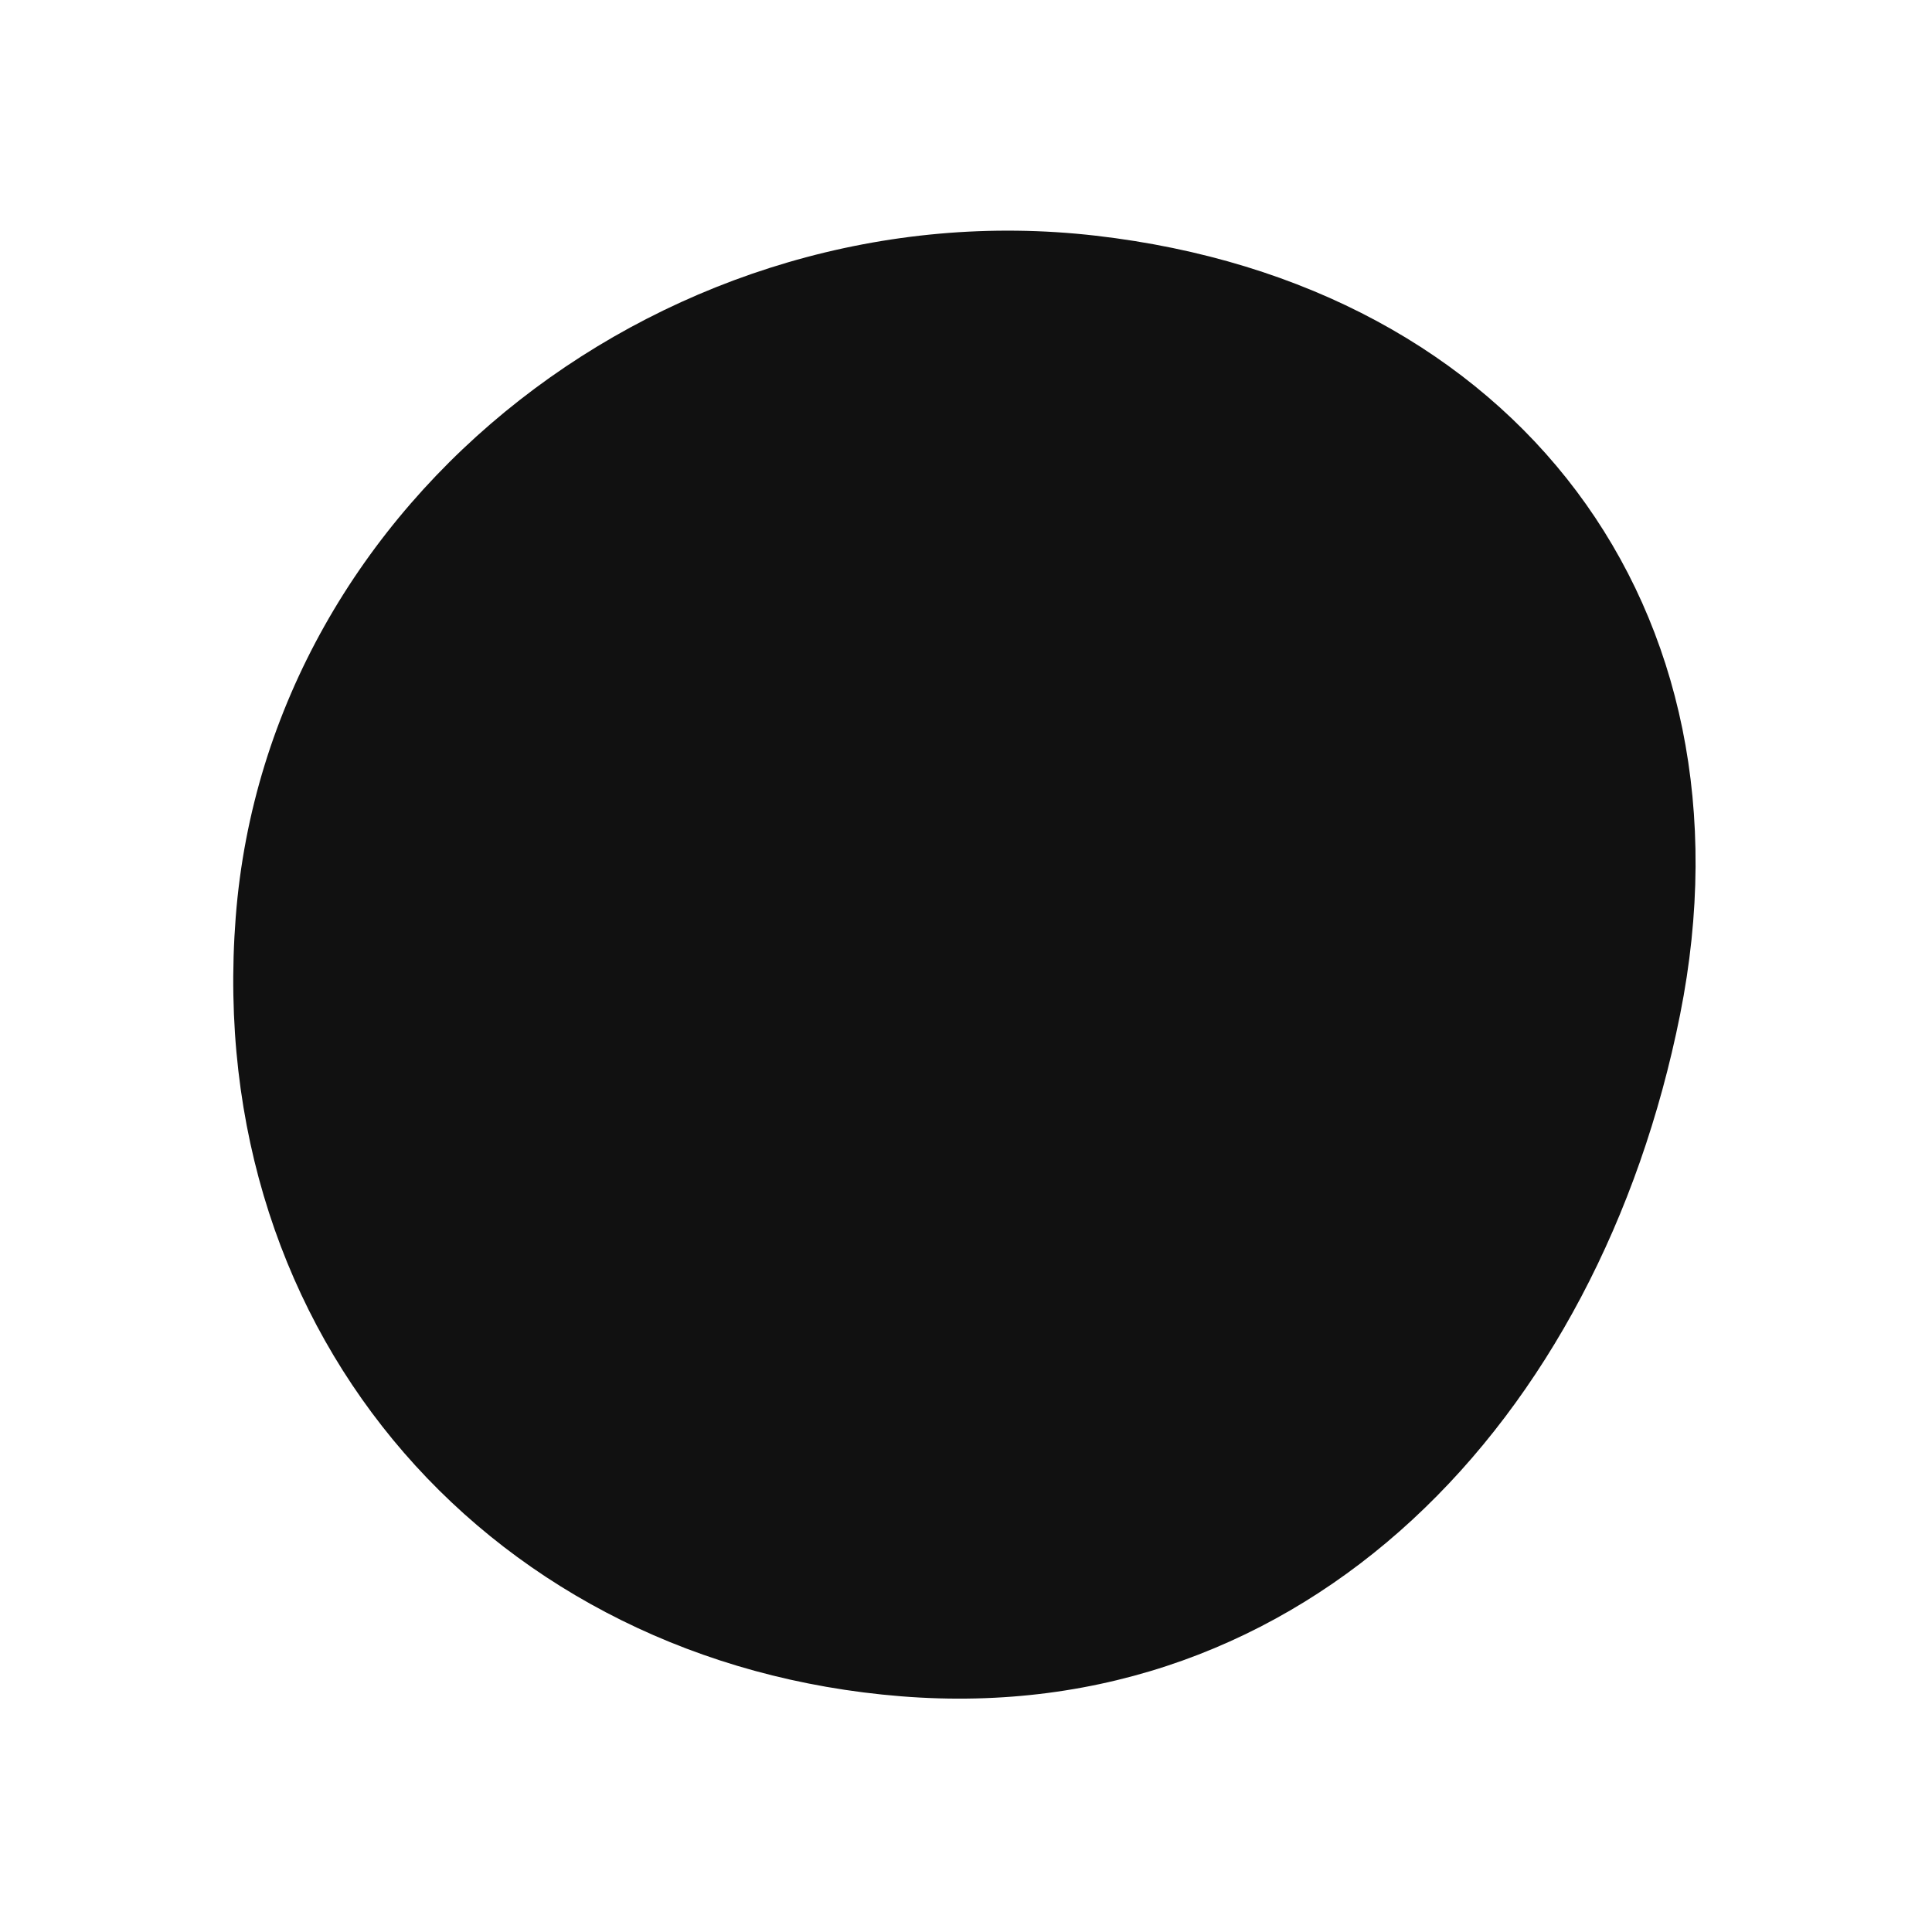
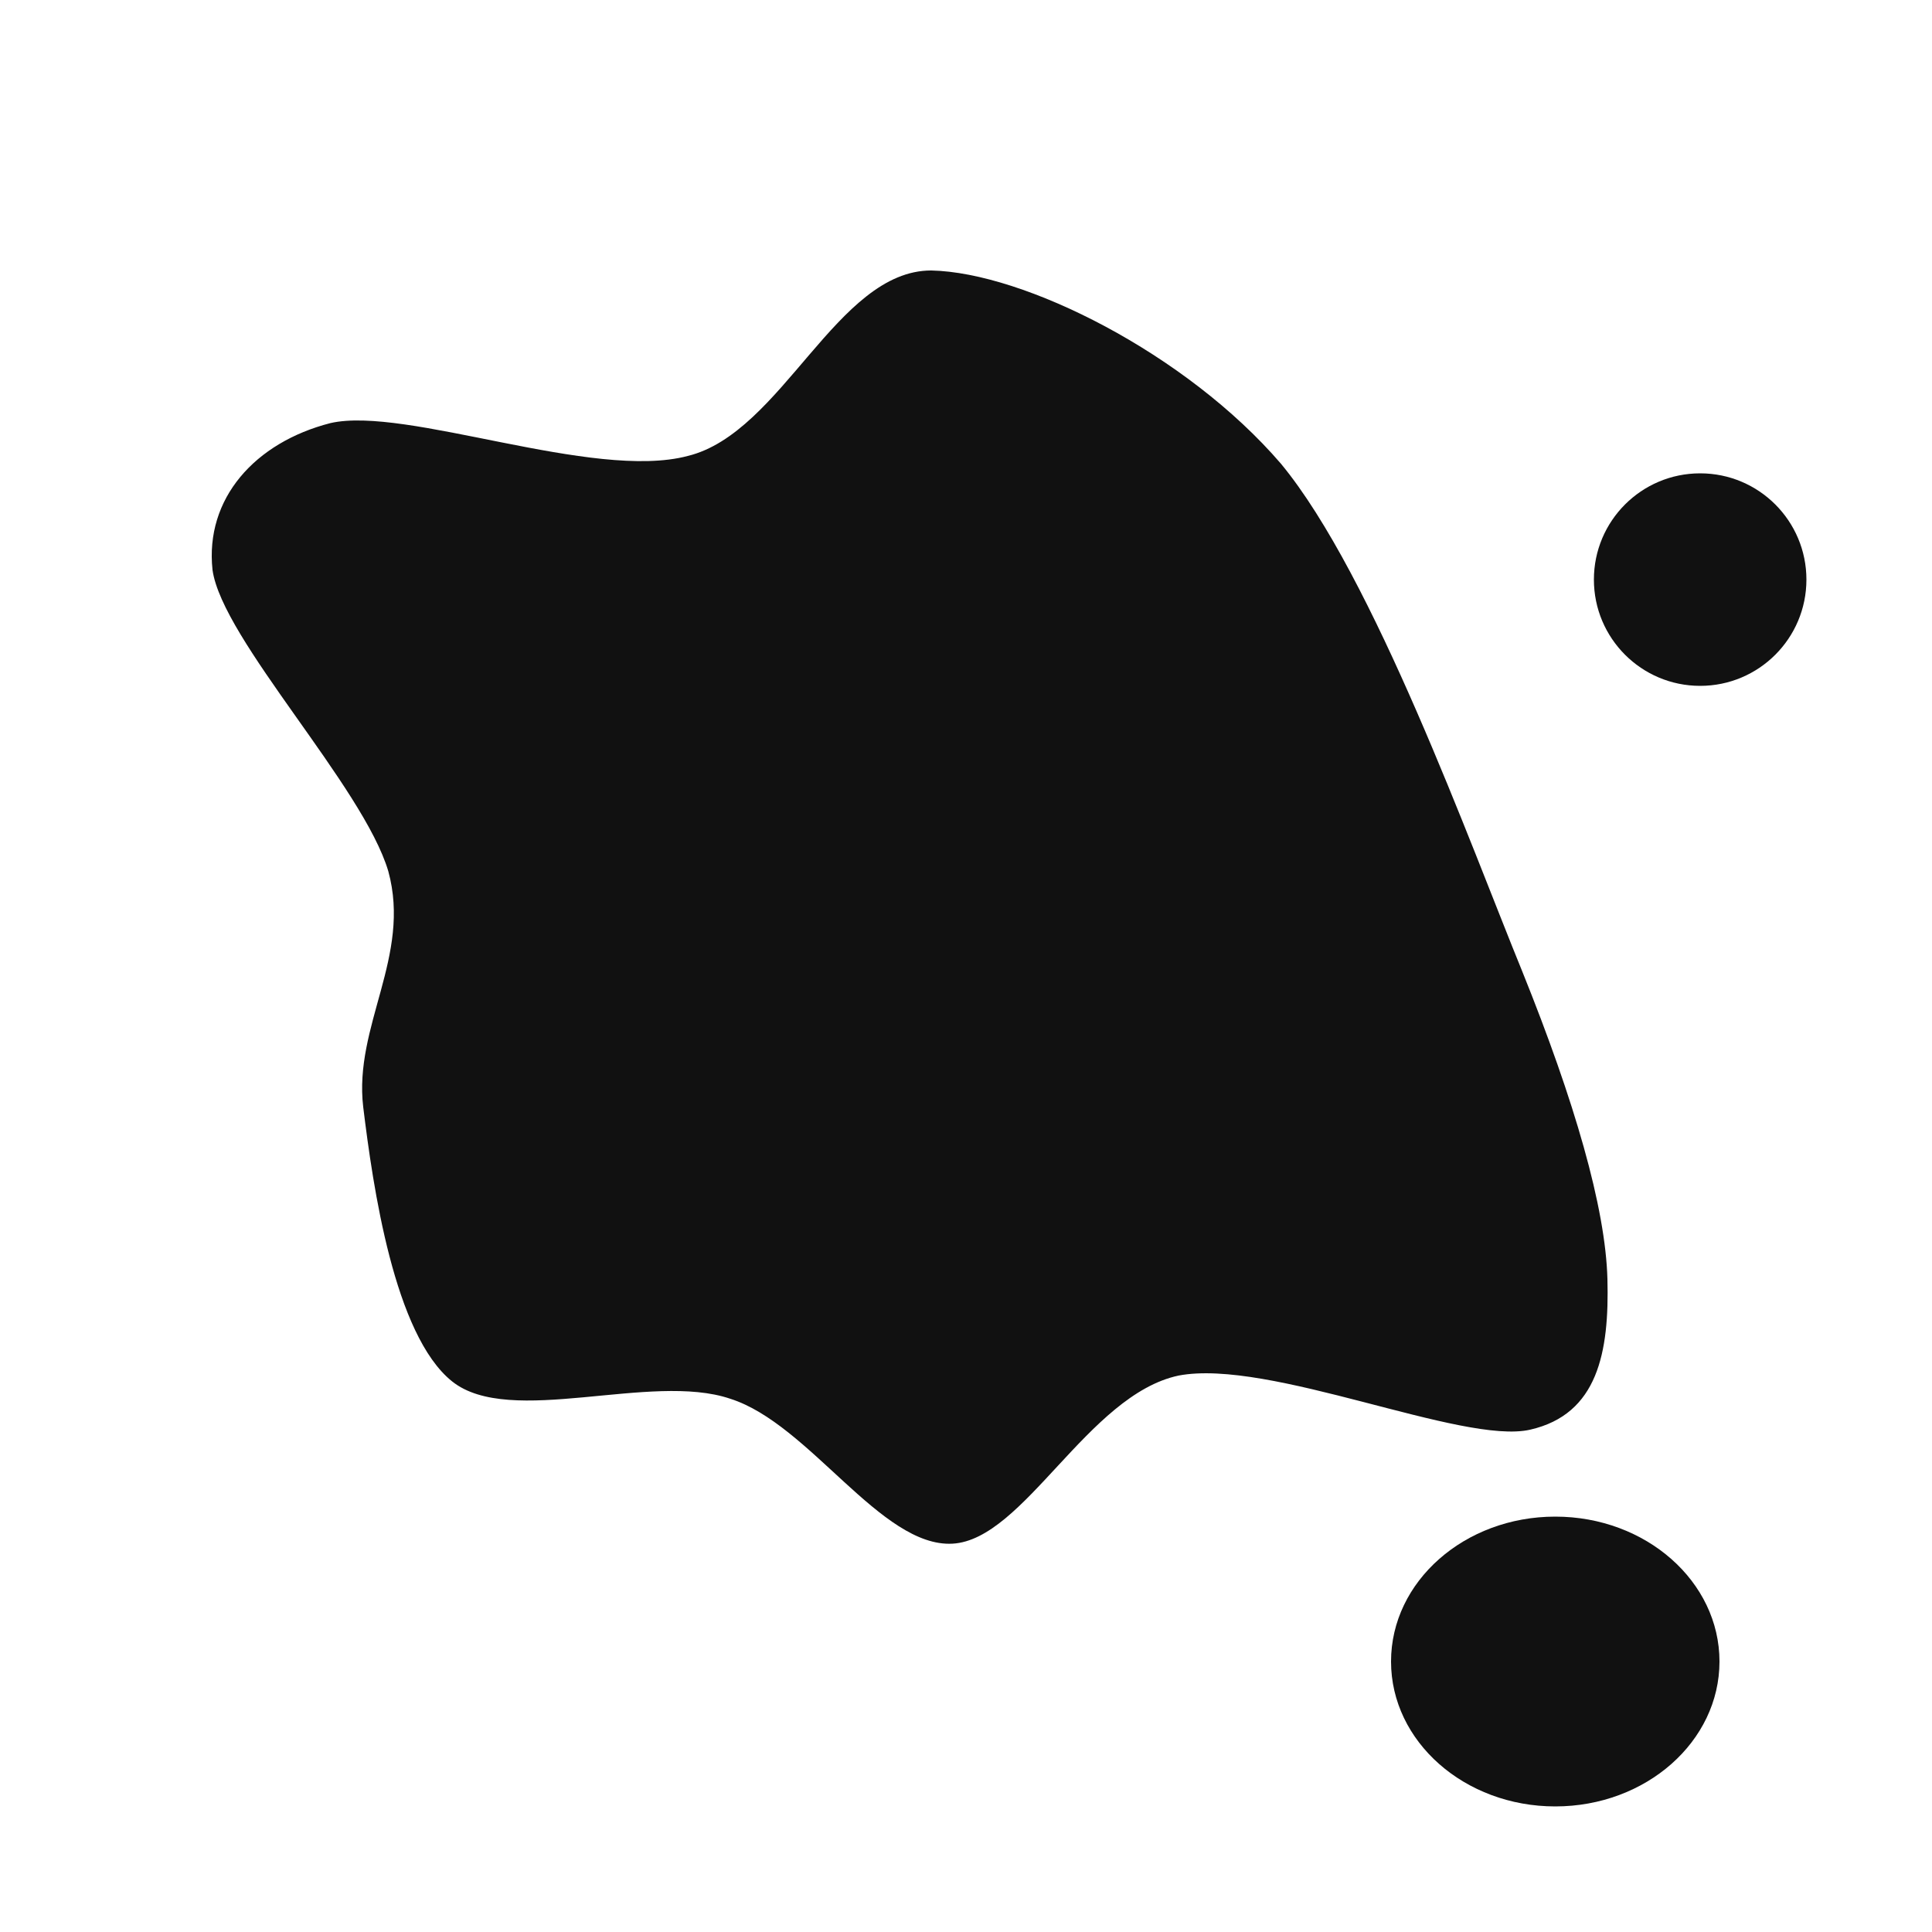
<svg xmlns="http://www.w3.org/2000/svg" viewBox="0 0 100 100" role="img" aria-label="Sam Thomas">
  <rect width="100" height="100" fill="#ffffff" />
-   <g transform="translate(50 50) scale(0.84) translate(-50 -50)">
-     <path d="M58 5C84 8 99 28 94 53C89 78 71 97 46 95C21 93 3 73 5 47C7 21 32 2 58 5Z" fill="#111111" />
+   <g fill="#111111">
+     <path d="M78.8 50.3C81.5 57 83.1 62.5 83.2 66.2C83.3 70 82.7 73.2 79.2 74C75.7 74.8 65.7 70.3 61 71.2C56.3 72.2 53 79.7 49.3 79.9C45.6 80.1 41.9 73.7 37.8 72.4C33.7 71 26.4 73.9 23.4 71.5C20.4 69.1 19.3 61.4 18.8 57.3C18.3 53.1 21.3 49.5 20.1 45.1C18.8 40.7 11.5 33.1 11 29.5C10.6 25.8 13.2 22.9 17.1 21.9C21 21 30.7 24.9 35.6 23.6C40.5 22.4 43.3 14 48.2 14C53 14.1 61.4 18.3 66.3 24C71.1 29.8 76.1 43.7 78.8 50.3Z" />
+     <ellipse cx="80.5" cy="86" rx="8.5" ry="7.5" />
+     <circle cx="88" cy="30" r="5.5" />
  </g>
</svg>
